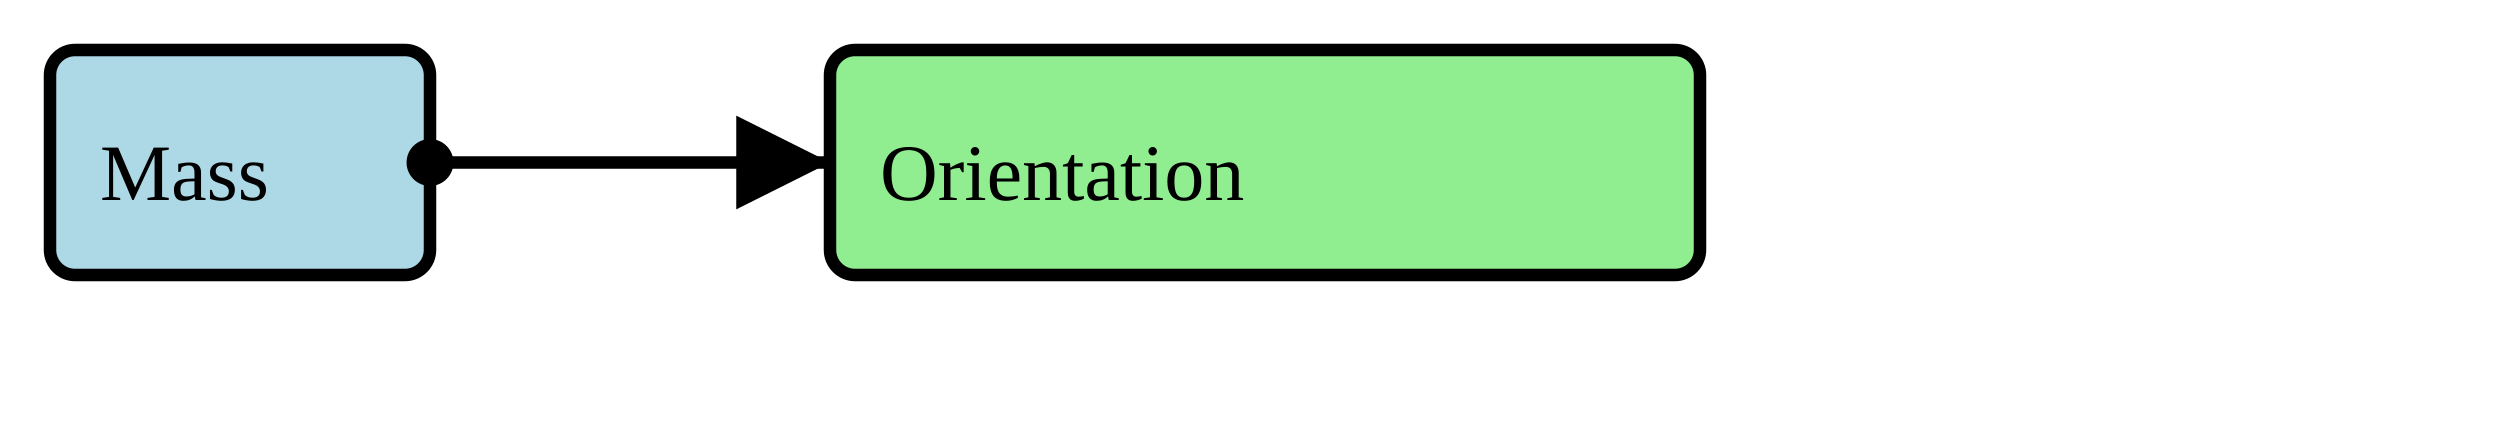
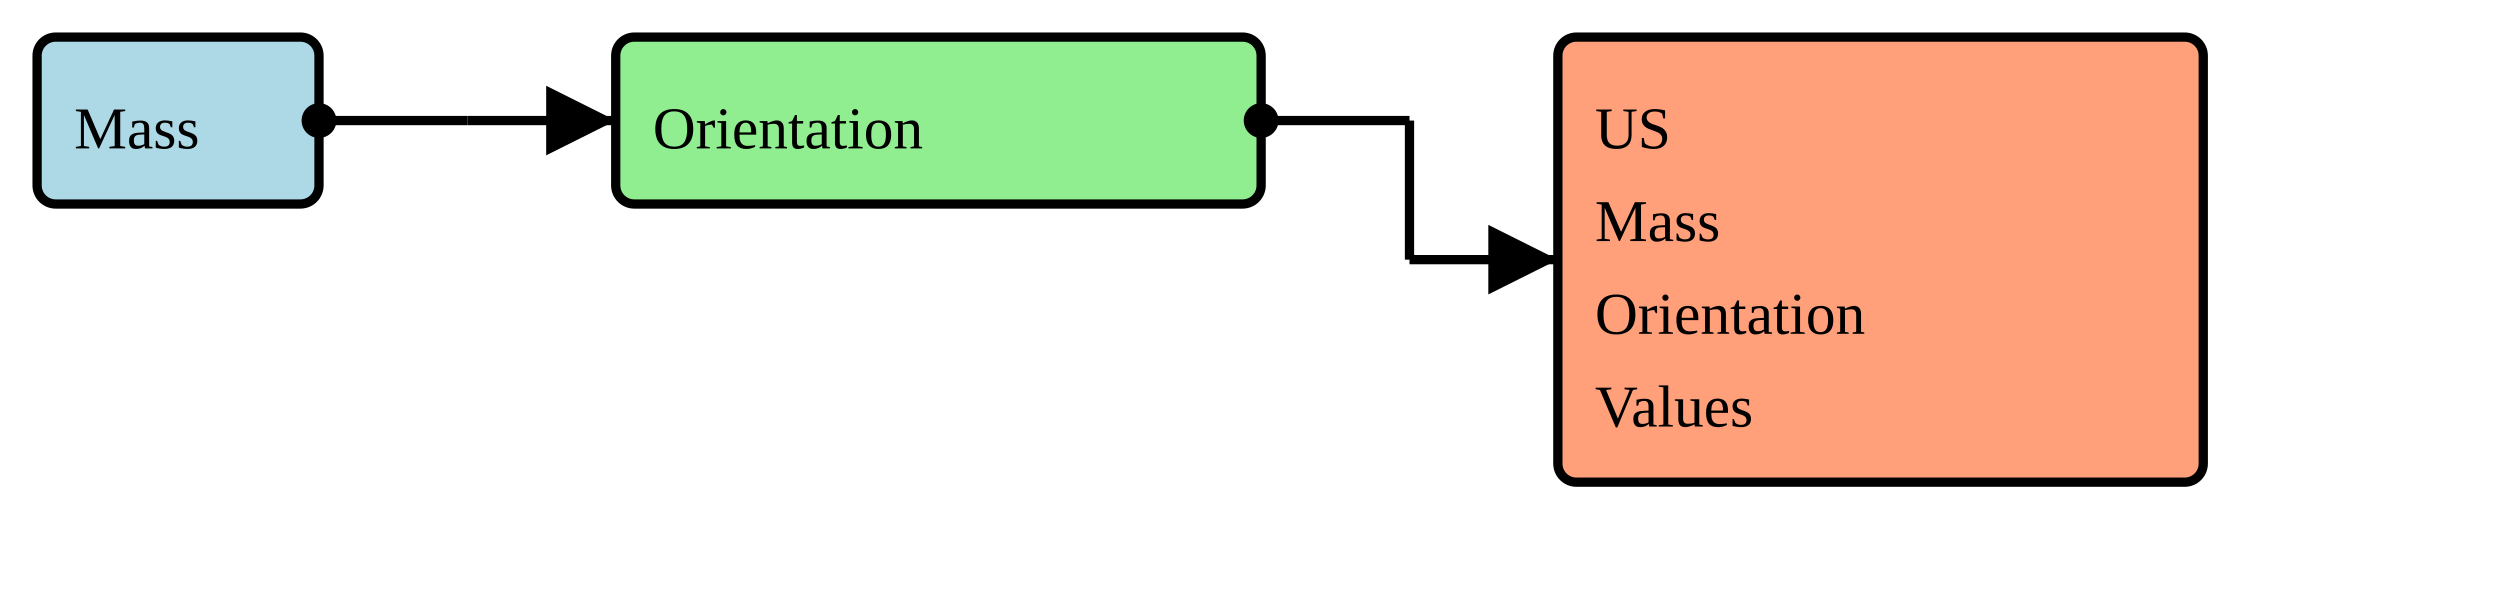
- <svg xmlns="http://www.w3.org/2000/svg" version="1.1" width="375" height="63.75">
+ <svg xmlns="http://www.w3.org/2000/svg" version="1.1" width="505.5" height="120">
  <defs>
    <marker id="arrowStart" markerWidth="3.75" markerHeight="3.75" markerUnits="px" refX="1.875" refY="1.875">
      <circle fill="Black" stroke-width="0" cx="1.875" cy="1.875" r="1.875" />
    </marker>
    <marker id="arrowEnd" markerWidth="7.5" markerHeight="7.5" markerUnits="px" refX="7.5" refY="3.75">
      <polygon fill="Black" stroke-width="0" points="0 0 7.5 3.75 0 7.5" />
    </marker>
  </defs>
  <g>
    <g>
      <rect fill="LightBlue" stroke="Black" stroke-width="1.875" x="7.5" y="7.5" width="57" height="33.75" rx="3.75" ry="3.75" />
      <a href="./StructureDefinition-BreastRadUSMass.html" target="_blank">
        <text x="15" y="30">Mass</text>
      </a>
    </g>
    <line stroke="Black" stroke-width="1.875" marker-end="url(#arrowEnd)" x1="94.5" y1="24.375" x2="124.5" y2="24.375" />
    <line stroke="Black" stroke-width="1.875" marker-start="url(#arrowStart)" x1="64.5" y1="24.375" x2="94.5" y2="24.375" />
    <line stroke="Black" stroke-width="1.875" x1="94.5" y1="24.375" x2="94.5" y2="24.375" />
  </g>
  <g>
    <g>
      <rect fill="LightGreen" stroke="Black" stroke-width="1.875" x="124.5" y="7.5" width="130.5" height="33.75" rx="3.75" ry="3.75" />
      <text x="132" y="30">Orientation</text>
    </g>
+     <line stroke="Black" stroke-width="1.875" marker-end="url(#arrowEnd)" x1="285" y1="52.5" x2="315" y2="52.5" />
+     <line stroke="Black" stroke-width="1.875" marker-start="url(#arrowStart)" x1="255" y1="24.375" x2="285" y2="24.375" />
+     <line stroke="Black" stroke-width="1.875" x1="285" y1="24.375" x2="285" y2="52.5" />
  </g>
-   <g />
+   <g>
+     <g>
+       <rect fill="LightSalmon" stroke="Black" stroke-width="1.875" x="315" y="7.5" width="130.5" height="90" rx="3.75" ry="3.75" />
+       <a href="./StructureDefinition-BreastRadUSMassOrientationVS.html" target="_blank">
+         <text x="322.5" y="30">US</text>
+       </a>
+       <a href="./StructureDefinition-BreastRadUSMassOrientationVS.html" target="_blank">
+         <text x="322.5" y="48.75">Mass</text>
+       </a>
+       <a href="./StructureDefinition-BreastRadUSMassOrientationVS.html" target="_blank">
+         <text x="322.5" y="67.5">Orientation</text>
+       </a>
+       <a href="./StructureDefinition-BreastRadUSMassOrientationVS.html" target="_blank">
+         <text x="322.5" y="86.25">Values</text>
+       </a>
+     </g>
+   </g>
</svg>
